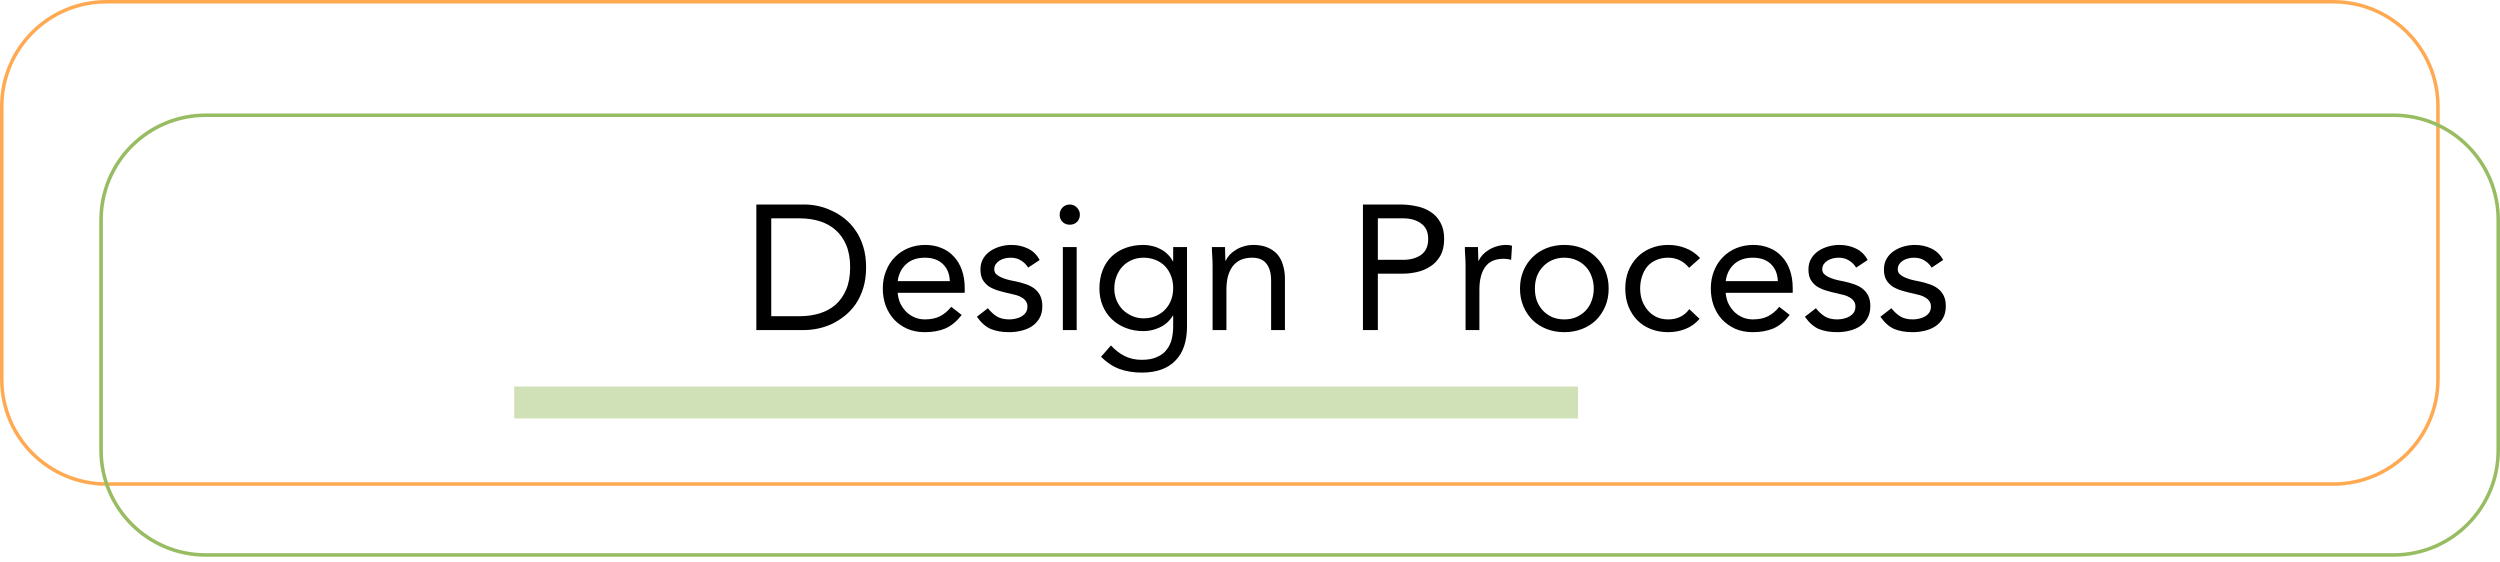
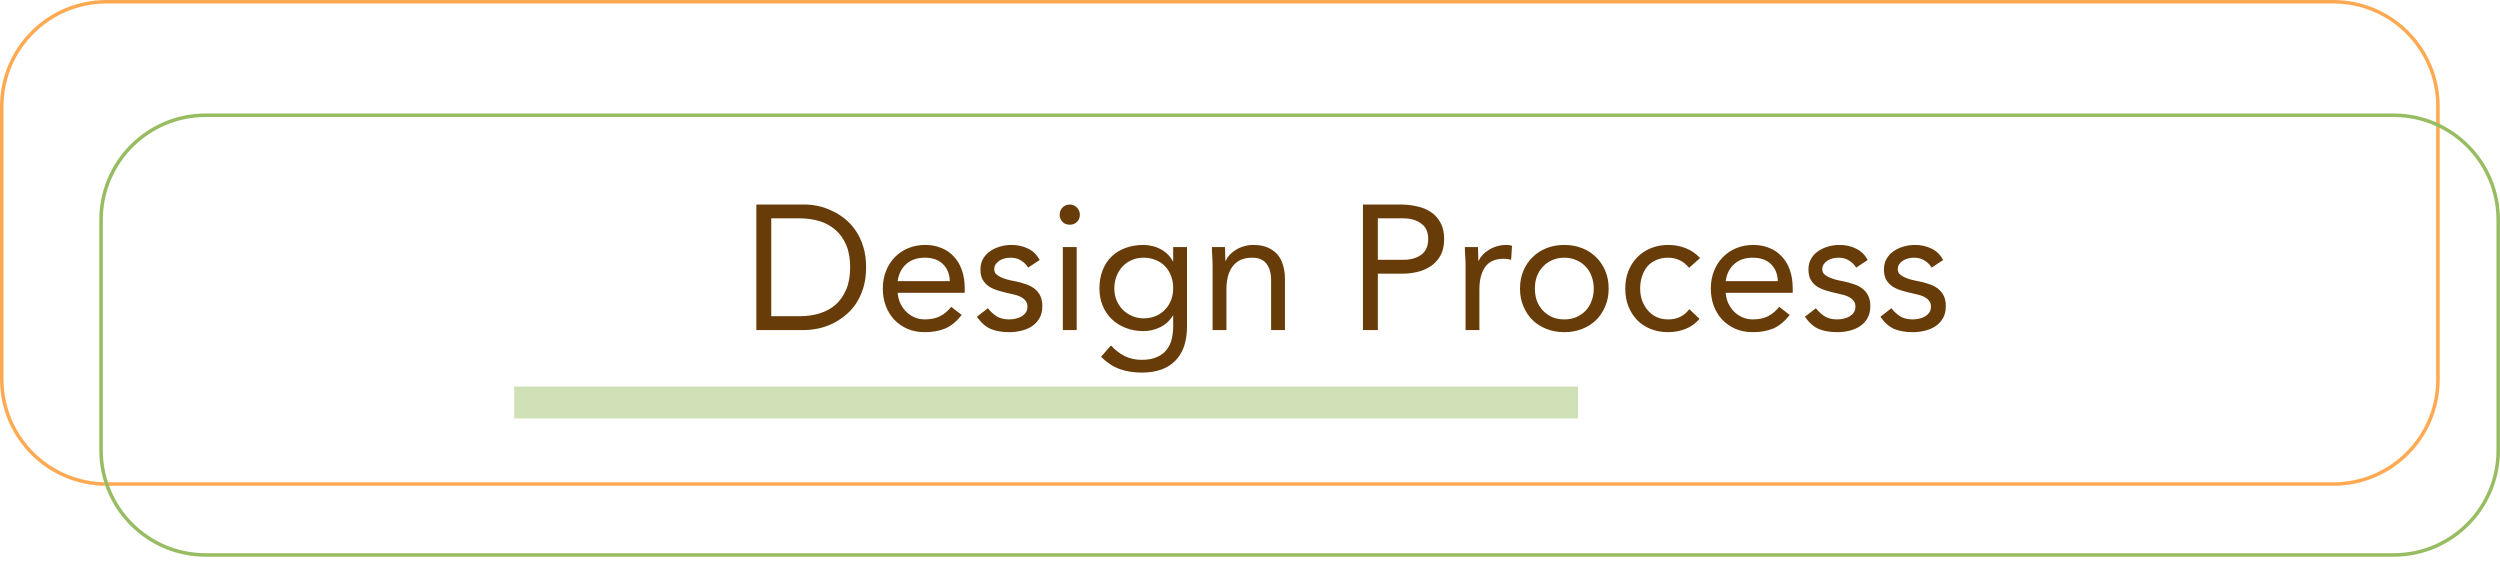
<svg xmlns="http://www.w3.org/2000/svg" width="352" height="79" viewBox="0 0 352 79" fill="none">
  <path d="M14.979 0.25H328.533C336.668 0.25 343.262 6.844 343.262 14.979V53.424C343.262 61.559 336.668 68.153 328.533 68.153H14.979C6.844 68.153 0.25 61.559 0.25 53.424V14.979C0.25 6.844 6.844 0.25 14.979 0.25Z" stroke="#FFAA52" stroke-width="0.499" />
  <path d="M28.959 16.227H337.021C345.156 16.227 351.75 22.821 351.75 30.956V63.41C351.75 71.545 345.156 78.139 337.021 78.139H28.959C20.824 78.139 14.23 71.545 14.23 63.41V30.956C14.23 22.821 20.824 16.227 28.959 16.227Z" stroke="#98BC61" stroke-width="0.499" />
-   <path d="M106.494 28.795H113.285C113.867 28.795 114.483 28.861 115.132 28.994C115.781 29.127 116.422 29.344 117.054 29.643C117.703 29.926 118.319 30.301 118.902 30.767C119.501 31.233 120.025 31.799 120.474 32.464C120.924 33.114 121.282 33.871 121.548 34.736C121.814 35.585 121.947 36.55 121.947 37.632C121.947 38.714 121.814 39.687 121.548 40.553C121.282 41.402 120.924 42.159 120.474 42.825C120.025 43.474 119.501 44.031 118.902 44.497C118.319 44.963 117.703 45.346 117.054 45.646C116.422 45.929 115.781 46.137 115.132 46.27C114.483 46.403 113.867 46.469 113.285 46.469H106.494V28.795ZM108.591 44.522H112.586C113.601 44.522 114.541 44.389 115.407 44.123C116.272 43.856 117.021 43.449 117.653 42.9C118.286 42.334 118.785 41.618 119.151 40.753C119.517 39.887 119.7 38.847 119.7 37.632C119.7 36.417 119.517 35.377 119.151 34.511C118.785 33.646 118.286 32.939 117.653 32.389C117.021 31.824 116.272 31.407 115.407 31.141C114.541 30.875 113.601 30.742 112.586 30.742H108.591V44.522ZM135.408 44.347C134.709 45.246 133.944 45.879 133.112 46.245C132.28 46.594 131.314 46.769 130.216 46.769C129.3 46.769 128.477 46.611 127.744 46.295C127.012 45.962 126.388 45.521 125.872 44.972C125.373 44.422 124.982 43.773 124.699 43.024C124.432 42.275 124.299 41.477 124.299 40.628C124.299 39.729 124.449 38.905 124.749 38.156C125.048 37.391 125.464 36.742 125.997 36.209C126.529 35.66 127.162 35.235 127.894 34.936C128.626 34.636 129.425 34.486 130.291 34.486C131.106 34.486 131.855 34.628 132.537 34.911C133.22 35.177 133.802 35.577 134.285 36.109C134.784 36.625 135.167 37.266 135.433 38.032C135.7 38.78 135.833 39.638 135.833 40.603V41.227H126.396C126.429 41.726 126.546 42.209 126.746 42.675C126.962 43.124 127.237 43.524 127.57 43.873C127.902 44.206 128.293 44.472 128.743 44.672C129.192 44.872 129.683 44.972 130.216 44.972C131.065 44.972 131.78 44.822 132.363 44.522C132.945 44.223 133.469 43.782 133.935 43.199L135.408 44.347ZM133.736 39.579C133.702 38.581 133.378 37.782 132.762 37.183C132.146 36.584 131.298 36.284 130.216 36.284C129.134 36.284 128.26 36.584 127.594 37.183C126.929 37.782 126.529 38.581 126.396 39.579H133.736ZM139.095 43.399C139.478 43.882 139.894 44.264 140.343 44.547C140.809 44.83 141.392 44.972 142.091 44.972C142.39 44.972 142.69 44.938 142.989 44.872C143.305 44.805 143.588 44.697 143.838 44.547C144.088 44.397 144.287 44.214 144.437 43.998C144.587 43.765 144.662 43.49 144.662 43.174C144.662 42.858 144.587 42.6 144.437 42.4C144.304 42.2 144.121 42.034 143.888 41.901C143.655 41.751 143.389 41.635 143.089 41.551C142.79 41.468 142.482 41.393 142.165 41.327C141.616 41.21 141.092 41.077 140.593 40.927C140.093 40.778 139.652 40.586 139.27 40.353C138.903 40.103 138.604 39.787 138.371 39.404C138.154 39.022 138.046 38.531 138.046 37.932C138.046 37.366 138.171 36.867 138.421 36.434C138.67 36.001 139.003 35.643 139.419 35.36C139.835 35.077 140.301 34.861 140.817 34.711C141.333 34.561 141.866 34.486 142.415 34.486C143.247 34.486 144.013 34.653 144.712 34.986C145.427 35.319 145.985 35.86 146.384 36.608L144.762 37.682C144.512 37.266 144.179 36.933 143.763 36.683C143.364 36.417 142.873 36.284 142.29 36.284C142.024 36.284 141.749 36.317 141.466 36.384C141.2 36.45 140.959 36.55 140.742 36.683C140.526 36.816 140.343 36.991 140.193 37.208C140.06 37.407 139.993 37.64 139.993 37.907C139.993 38.156 140.068 38.373 140.218 38.556C140.385 38.722 140.601 38.872 140.867 39.005C141.15 39.138 141.466 39.255 141.816 39.355C142.182 39.454 142.557 39.538 142.939 39.604C143.455 39.704 143.946 39.837 144.412 40.004C144.878 40.154 145.286 40.361 145.635 40.628C145.985 40.894 146.26 41.227 146.459 41.626C146.659 42.026 146.759 42.517 146.759 43.099C146.759 43.765 146.626 44.331 146.359 44.797C146.093 45.263 145.735 45.646 145.286 45.945C144.853 46.228 144.354 46.436 143.788 46.569C143.239 46.703 142.673 46.769 142.091 46.769C141.092 46.769 140.226 46.619 139.494 46.32C138.779 46.004 138.129 45.429 137.547 44.597L139.095 43.399ZM149.649 34.786H151.597V46.469H149.649V34.786ZM149.2 30.218C149.2 29.835 149.333 29.502 149.599 29.219C149.882 28.936 150.223 28.795 150.623 28.795C151.022 28.795 151.355 28.936 151.621 29.219C151.904 29.502 152.046 29.835 152.046 30.218C152.046 30.634 151.913 30.975 151.646 31.241C151.38 31.507 151.039 31.64 150.623 31.64C150.207 31.64 149.866 31.507 149.599 31.241C149.333 30.975 149.2 30.634 149.2 30.218ZM167.13 45.945C167.13 48.075 166.581 49.69 165.483 50.788C164.401 51.903 162.828 52.461 160.764 52.461C159.616 52.461 158.576 52.294 157.644 51.962C156.728 51.629 155.855 51.055 155.023 50.239L156.421 48.641C157.036 49.307 157.685 49.806 158.368 50.139C159.067 50.489 159.866 50.663 160.764 50.663C161.63 50.663 162.345 50.53 162.911 50.264C163.494 50.014 163.952 49.665 164.284 49.216C164.617 48.783 164.85 48.284 164.983 47.718C165.117 47.152 165.183 46.561 165.183 45.945V44.447H165.133C164.667 45.196 164.06 45.745 163.311 46.095C162.562 46.444 161.796 46.619 161.014 46.619C160.099 46.619 159.258 46.469 158.493 46.17C157.727 45.87 157.07 45.454 156.52 44.922C155.971 44.389 155.547 43.757 155.247 43.024C154.948 42.292 154.798 41.493 154.798 40.628C154.798 39.679 154.948 38.822 155.247 38.056C155.547 37.291 155.963 36.65 156.495 36.134C157.045 35.602 157.702 35.194 158.468 34.911C159.233 34.628 160.082 34.486 161.014 34.486C161.413 34.486 161.813 34.536 162.212 34.636C162.612 34.719 162.995 34.861 163.361 35.061C163.743 35.244 164.085 35.485 164.384 35.785C164.684 36.068 164.933 36.401 165.133 36.783H165.183V34.786H167.13V45.945ZM156.895 40.628C156.895 41.227 157.003 41.785 157.219 42.3C157.436 42.8 157.727 43.241 158.093 43.623C158.476 43.99 158.917 44.281 159.416 44.497C159.916 44.714 160.448 44.822 161.014 44.822C161.68 44.822 162.271 44.705 162.786 44.472C163.302 44.239 163.735 43.931 164.085 43.549C164.451 43.149 164.725 42.7 164.908 42.2C165.092 41.685 165.183 41.144 165.183 40.578C165.183 39.945 165.083 39.371 164.884 38.855C164.684 38.323 164.401 37.865 164.035 37.482C163.669 37.099 163.228 36.808 162.712 36.608C162.196 36.392 161.63 36.284 161.014 36.284C160.398 36.284 159.832 36.401 159.316 36.633C158.817 36.85 158.384 37.158 158.018 37.557C157.669 37.94 157.394 38.398 157.194 38.93C156.995 39.446 156.895 40.012 156.895 40.628ZM170.733 37.557C170.733 37.025 170.717 36.525 170.683 36.059C170.65 35.593 170.634 35.169 170.634 34.786H172.481C172.481 35.102 172.489 35.419 172.506 35.735C172.523 36.051 172.531 36.376 172.531 36.708H172.581C172.714 36.425 172.897 36.151 173.13 35.885C173.38 35.618 173.671 35.385 174.004 35.185C174.337 34.969 174.711 34.803 175.127 34.686C175.543 34.553 175.993 34.486 176.475 34.486C177.241 34.486 177.898 34.603 178.447 34.836C179.013 35.069 179.479 35.394 179.845 35.81C180.212 36.226 180.478 36.733 180.644 37.333C180.827 37.915 180.919 38.556 180.919 39.255V46.469H178.972V39.454C178.972 38.472 178.755 37.699 178.323 37.133C177.89 36.567 177.216 36.284 176.301 36.284C175.668 36.284 175.119 36.392 174.653 36.608C174.203 36.825 173.829 37.133 173.529 37.532C173.247 37.932 173.03 38.406 172.88 38.955C172.747 39.504 172.681 40.112 172.681 40.778V46.469H170.733V37.557ZM191.903 28.795H197.146C197.961 28.795 198.735 28.878 199.467 29.044C200.216 29.194 200.874 29.46 201.439 29.843C202.022 30.209 202.48 30.709 202.812 31.341C203.162 31.957 203.337 32.722 203.337 33.638C203.337 34.603 203.154 35.402 202.787 36.034C202.421 36.667 201.947 37.166 201.365 37.532C200.799 37.898 200.175 38.156 199.492 38.306C198.81 38.456 198.161 38.531 197.545 38.531H194V46.469H191.903V28.795ZM194 36.584H197.545C198.593 36.584 199.442 36.35 200.091 35.885C200.757 35.402 201.09 34.661 201.09 33.663C201.09 32.664 200.757 31.932 200.091 31.466C199.442 30.983 198.593 30.742 197.545 30.742H194V36.584ZM206.352 37.557C206.352 37.025 206.335 36.525 206.302 36.059C206.269 35.593 206.252 35.169 206.252 34.786H208.099C208.099 35.102 208.108 35.419 208.124 35.735C208.141 36.051 208.149 36.376 208.149 36.708H208.199C208.332 36.425 208.515 36.151 208.748 35.885C208.998 35.618 209.289 35.385 209.622 35.185C209.955 34.969 210.329 34.803 210.746 34.686C211.162 34.553 211.611 34.486 212.094 34.486C212.227 34.486 212.36 34.495 212.493 34.511C212.626 34.528 212.759 34.561 212.892 34.611L212.768 36.584C212.435 36.484 212.085 36.434 211.719 36.434C210.521 36.434 209.647 36.825 209.098 37.607C208.565 38.373 208.299 39.429 208.299 40.778V46.469H206.352V37.557ZM214.015 40.628C214.015 39.712 214.174 38.88 214.49 38.131C214.806 37.382 215.239 36.742 215.788 36.209C216.337 35.66 216.995 35.235 217.76 34.936C218.526 34.636 219.358 34.486 220.257 34.486C221.155 34.486 221.988 34.636 222.753 34.936C223.519 35.235 224.176 35.66 224.725 36.209C225.275 36.742 225.707 37.382 226.023 38.131C226.34 38.88 226.498 39.712 226.498 40.628C226.498 41.543 226.34 42.375 226.023 43.124C225.707 43.873 225.275 44.522 224.725 45.072C224.176 45.604 223.519 46.02 222.753 46.32C221.988 46.619 221.155 46.769 220.257 46.769C219.358 46.769 218.526 46.619 217.76 46.32C216.995 46.02 216.337 45.604 215.788 45.072C215.239 44.522 214.806 43.873 214.49 43.124C214.174 42.375 214.015 41.543 214.015 40.628ZM216.113 40.628C216.113 41.244 216.204 41.818 216.387 42.35C216.587 42.866 216.87 43.324 217.236 43.723C217.602 44.106 218.035 44.414 218.534 44.647C219.05 44.863 219.624 44.972 220.257 44.972C220.889 44.972 221.455 44.863 221.954 44.647C222.47 44.414 222.911 44.106 223.277 43.723C223.643 43.324 223.918 42.866 224.101 42.35C224.301 41.818 224.401 41.244 224.401 40.628C224.401 40.012 224.301 39.446 224.101 38.93C223.918 38.398 223.643 37.94 223.277 37.557C222.911 37.158 222.47 36.85 221.954 36.633C221.455 36.401 220.889 36.284 220.257 36.284C219.624 36.284 219.05 36.401 218.534 36.633C218.035 36.85 217.602 37.158 217.236 37.557C216.87 37.94 216.587 38.398 216.387 38.93C216.204 39.446 216.113 40.012 216.113 40.628ZM237.825 37.707C237.409 37.208 236.96 36.85 236.477 36.633C235.995 36.401 235.462 36.284 234.88 36.284C234.231 36.284 233.656 36.401 233.157 36.633C232.658 36.85 232.242 37.158 231.909 37.557C231.593 37.957 231.351 38.423 231.185 38.955C231.018 39.471 230.935 40.029 230.935 40.628C230.935 41.227 231.027 41.793 231.21 42.325C231.41 42.841 231.676 43.299 232.009 43.698C232.358 44.098 232.774 44.414 233.257 44.647C233.74 44.863 234.28 44.972 234.88 44.972C236.161 44.972 237.151 44.489 237.85 43.524L239.298 44.897C238.732 45.546 238.067 46.02 237.301 46.32C236.536 46.619 235.728 46.769 234.88 46.769C233.981 46.769 233.157 46.619 232.408 46.32C231.659 46.02 231.018 45.596 230.486 45.047C229.97 44.497 229.562 43.848 229.263 43.099C228.98 42.35 228.838 41.526 228.838 40.628C228.838 39.746 228.98 38.93 229.263 38.181C229.562 37.432 229.978 36.783 230.511 36.234C231.043 35.685 231.676 35.26 232.408 34.961C233.157 34.645 233.981 34.486 234.88 34.486C235.745 34.486 236.561 34.636 237.326 34.936C238.108 35.235 238.791 35.701 239.373 36.334L237.825 37.707ZM251.991 44.347C251.292 45.246 250.526 45.879 249.694 46.245C248.862 46.594 247.897 46.769 246.798 46.769C245.883 46.769 245.059 46.611 244.327 46.295C243.594 45.962 242.97 45.521 242.454 44.972C241.955 44.422 241.564 43.773 241.281 43.024C241.015 42.275 240.882 41.477 240.882 40.628C240.882 39.729 241.031 38.905 241.331 38.156C241.631 37.391 242.047 36.742 242.579 36.209C243.112 35.66 243.744 35.235 244.477 34.936C245.209 34.636 246.008 34.486 246.873 34.486C247.689 34.486 248.438 34.628 249.12 34.911C249.802 35.177 250.385 35.577 250.867 36.109C251.367 36.625 251.75 37.266 252.016 38.032C252.282 38.78 252.415 39.638 252.415 40.603V41.227H242.979C243.012 41.726 243.128 42.209 243.328 42.675C243.545 43.124 243.819 43.524 244.152 43.873C244.485 44.206 244.876 44.472 245.325 44.672C245.775 44.872 246.266 44.972 246.798 44.972C247.647 44.972 248.363 44.822 248.945 44.522C249.528 44.223 250.052 43.782 250.518 43.199L251.991 44.347ZM250.318 39.579C250.285 38.581 249.96 37.782 249.345 37.183C248.729 36.584 247.88 36.284 246.798 36.284C245.716 36.284 244.843 36.584 244.177 37.183C243.511 37.782 243.112 38.581 242.979 39.579H250.318ZM255.677 43.399C256.06 43.882 256.476 44.264 256.925 44.547C257.391 44.83 257.974 44.972 258.673 44.972C258.973 44.972 259.272 44.938 259.572 44.872C259.888 44.805 260.171 44.697 260.42 44.547C260.67 44.397 260.87 44.214 261.02 43.998C261.169 43.765 261.244 43.49 261.244 43.174C261.244 42.858 261.169 42.6 261.02 42.4C260.886 42.2 260.703 42.034 260.47 41.901C260.237 41.751 259.971 41.635 259.672 41.551C259.372 41.468 259.064 41.393 258.748 41.327C258.199 41.21 257.674 41.077 257.175 40.927C256.676 40.778 256.235 40.586 255.852 40.353C255.486 40.103 255.186 39.787 254.953 39.404C254.737 39.022 254.629 38.531 254.629 37.932C254.629 37.366 254.754 36.867 255.003 36.434C255.253 36.001 255.586 35.643 256.002 35.36C256.418 35.077 256.884 34.861 257.4 34.711C257.916 34.561 258.448 34.486 258.998 34.486C259.83 34.486 260.595 34.653 261.294 34.986C262.01 35.319 262.567 35.86 262.967 36.608L261.344 37.682C261.095 37.266 260.762 36.933 260.346 36.683C259.946 36.417 259.455 36.284 258.873 36.284C258.606 36.284 258.332 36.317 258.049 36.384C257.783 36.45 257.541 36.55 257.325 36.683C257.109 36.816 256.925 36.991 256.776 37.208C256.643 37.407 256.576 37.64 256.576 37.907C256.576 38.156 256.651 38.373 256.801 38.556C256.967 38.722 257.183 38.872 257.45 39.005C257.733 39.138 258.049 39.255 258.398 39.355C258.765 39.454 259.139 39.538 259.522 39.604C260.038 39.704 260.529 39.837 260.995 40.004C261.461 40.154 261.868 40.361 262.218 40.628C262.567 40.894 262.842 41.227 263.042 41.626C263.241 42.026 263.341 42.517 263.341 43.099C263.341 43.765 263.208 44.331 262.942 44.797C262.676 45.263 262.318 45.646 261.868 45.945C261.436 46.228 260.936 46.436 260.371 46.569C259.821 46.703 259.255 46.769 258.673 46.769C257.674 46.769 256.809 46.619 256.077 46.32C255.361 46.004 254.712 45.429 254.129 44.597L255.677 43.399ZM266.307 43.399C266.689 43.882 267.106 44.264 267.555 44.547C268.021 44.83 268.603 44.972 269.302 44.972C269.602 44.972 269.902 44.938 270.201 44.872C270.517 44.805 270.8 44.697 271.05 44.547C271.3 44.397 271.499 44.214 271.649 43.998C271.799 43.765 271.874 43.49 271.874 43.174C271.874 42.858 271.799 42.6 271.649 42.4C271.516 42.2 271.333 42.034 271.1 41.901C270.867 41.751 270.601 41.635 270.301 41.551C270.001 41.468 269.694 41.393 269.377 41.327C268.828 41.21 268.304 41.077 267.805 40.927C267.305 40.778 266.864 40.586 266.481 40.353C266.115 40.103 265.816 39.787 265.583 39.404C265.366 39.022 265.258 38.531 265.258 37.932C265.258 37.366 265.383 36.867 265.633 36.434C265.882 36.001 266.215 35.643 266.631 35.36C267.047 35.077 267.513 34.861 268.029 34.711C268.545 34.561 269.078 34.486 269.627 34.486C270.459 34.486 271.225 34.653 271.924 34.986C272.639 35.319 273.197 35.86 273.596 36.608L271.974 37.682C271.724 37.266 271.391 36.933 270.975 36.683C270.576 36.417 270.085 36.284 269.502 36.284C269.236 36.284 268.961 36.317 268.678 36.384C268.412 36.45 268.171 36.55 267.954 36.683C267.738 36.816 267.555 36.991 267.405 37.208C267.272 37.407 267.205 37.64 267.205 37.907C267.205 38.156 267.28 38.373 267.43 38.556C267.596 38.722 267.813 38.872 268.079 39.005C268.362 39.138 268.678 39.255 269.028 39.355C269.394 39.454 269.768 39.538 270.151 39.604C270.667 39.704 271.158 39.837 271.624 40.004C272.09 40.154 272.498 40.361 272.847 40.628C273.197 40.894 273.471 41.227 273.671 41.626C273.871 42.026 273.971 42.517 273.971 43.099C273.971 43.765 273.838 44.331 273.571 44.797C273.305 45.263 272.947 45.646 272.498 45.945C272.065 46.228 271.566 46.436 271 46.569C270.451 46.703 269.885 46.769 269.302 46.769C268.304 46.769 267.438 46.619 266.706 46.32C265.99 46.004 265.341 45.429 264.759 44.597L266.307 43.399Z" fill="black" />
+   <path d="M106.494 28.795H113.285C113.867 28.795 114.483 28.861 115.132 28.994C115.781 29.127 116.422 29.344 117.054 29.643C117.703 29.926 118.319 30.301 118.902 30.767C119.501 31.233 120.025 31.799 120.474 32.464C120.924 33.114 121.282 33.871 121.548 34.736C121.814 35.585 121.947 36.55 121.947 37.632C121.947 38.714 121.814 39.687 121.548 40.553C121.282 41.402 120.924 42.159 120.474 42.825C120.025 43.474 119.501 44.031 118.902 44.497C118.319 44.963 117.703 45.346 117.054 45.646C116.422 45.929 115.781 46.137 115.132 46.27C114.483 46.403 113.867 46.469 113.285 46.469H106.494V28.795ZM108.591 44.522H112.586C113.601 44.522 114.541 44.389 115.407 44.123C116.272 43.856 117.021 43.449 117.653 42.9C118.286 42.334 118.785 41.618 119.151 40.753C119.517 39.887 119.7 38.847 119.7 37.632C119.7 36.417 119.517 35.377 119.151 34.511C118.785 33.646 118.286 32.939 117.653 32.389C117.021 31.824 116.272 31.407 115.407 31.141C114.541 30.875 113.601 30.742 112.586 30.742H108.591V44.522ZM135.408 44.347C134.709 45.246 133.944 45.879 133.112 46.245C132.28 46.594 131.314 46.769 130.216 46.769C129.3 46.769 128.477 46.611 127.744 46.295C127.012 45.962 126.388 45.521 125.872 44.972C125.373 44.422 124.982 43.773 124.699 43.024C124.432 42.275 124.299 41.477 124.299 40.628C124.299 39.729 124.449 38.905 124.749 38.156C125.048 37.391 125.464 36.742 125.997 36.209C126.529 35.66 127.162 35.235 127.894 34.936C128.626 34.636 129.425 34.486 130.291 34.486C131.106 34.486 131.855 34.628 132.537 34.911C133.22 35.177 133.802 35.577 134.285 36.109C134.784 36.625 135.167 37.266 135.433 38.032C135.7 38.78 135.833 39.638 135.833 40.603V41.227H126.396C126.429 41.726 126.546 42.209 126.746 42.675C126.962 43.124 127.237 43.524 127.57 43.873C127.902 44.206 128.293 44.472 128.743 44.672C129.192 44.872 129.683 44.972 130.216 44.972C131.065 44.972 131.78 44.822 132.363 44.522C132.945 44.223 133.469 43.782 133.935 43.199L135.408 44.347ZM133.736 39.579C133.702 38.581 133.378 37.782 132.762 37.183C132.146 36.584 131.298 36.284 130.216 36.284C129.134 36.284 128.26 36.584 127.594 37.183C126.929 37.782 126.529 38.581 126.396 39.579H133.736ZM139.095 43.399C139.478 43.882 139.894 44.264 140.343 44.547C140.809 44.83 141.392 44.972 142.091 44.972C142.39 44.972 142.69 44.938 142.989 44.872C143.305 44.805 143.588 44.697 143.838 44.547C144.088 44.397 144.287 44.214 144.437 43.998C144.587 43.765 144.662 43.49 144.662 43.174C144.662 42.858 144.587 42.6 144.437 42.4C144.304 42.2 144.121 42.034 143.888 41.901C143.655 41.751 143.389 41.635 143.089 41.551C142.79 41.468 142.482 41.393 142.165 41.327C141.616 41.21 141.092 41.077 140.593 40.927C140.093 40.778 139.652 40.586 139.27 40.353C138.903 40.103 138.604 39.787 138.371 39.404C138.154 39.022 138.046 38.531 138.046 37.932C138.046 37.366 138.171 36.867 138.421 36.434C138.67 36.001 139.003 35.643 139.419 35.36C139.835 35.077 140.301 34.861 140.817 34.711C141.333 34.561 141.866 34.486 142.415 34.486C143.247 34.486 144.013 34.653 144.712 34.986C145.427 35.319 145.985 35.86 146.384 36.608L144.762 37.682C144.512 37.266 144.179 36.933 143.763 36.683C143.364 36.417 142.873 36.284 142.29 36.284C142.024 36.284 141.749 36.317 141.466 36.384C141.2 36.45 140.959 36.55 140.742 36.683C140.526 36.816 140.343 36.991 140.193 37.208C140.06 37.407 139.993 37.64 139.993 37.907C139.993 38.156 140.068 38.373 140.218 38.556C140.385 38.722 140.601 38.872 140.867 39.005C141.15 39.138 141.466 39.255 141.816 39.355C142.182 39.454 142.557 39.538 142.939 39.604C143.455 39.704 143.946 39.837 144.412 40.004C144.878 40.154 145.286 40.361 145.635 40.628C145.985 40.894 146.26 41.227 146.459 41.626C146.659 42.026 146.759 42.517 146.759 43.099C146.759 43.765 146.626 44.331 146.359 44.797C146.093 45.263 145.735 45.646 145.286 45.945C144.853 46.228 144.354 46.436 143.788 46.569C143.239 46.703 142.673 46.769 142.091 46.769C141.092 46.769 140.226 46.619 139.494 46.32C138.779 46.004 138.129 45.429 137.547 44.597L139.095 43.399ZM149.649 34.786H151.597V46.469H149.649V34.786ZM149.2 30.218C149.2 29.835 149.333 29.502 149.599 29.219C149.882 28.936 150.223 28.795 150.623 28.795C151.022 28.795 151.355 28.936 151.621 29.219C151.904 29.502 152.046 29.835 152.046 30.218C152.046 30.634 151.913 30.975 151.646 31.241C151.38 31.507 151.039 31.64 150.623 31.64C150.207 31.64 149.866 31.507 149.599 31.241C149.333 30.975 149.2 30.634 149.2 30.218ZM167.13 45.945C167.13 48.075 166.581 49.69 165.483 50.788C164.401 51.903 162.828 52.461 160.764 52.461C159.616 52.461 158.576 52.294 157.644 51.962C156.728 51.629 155.855 51.055 155.023 50.239L156.421 48.641C157.036 49.307 157.685 49.806 158.368 50.139C159.067 50.489 159.866 50.663 160.764 50.663C161.63 50.663 162.345 50.53 162.911 50.264C163.494 50.014 163.952 49.665 164.284 49.216C164.617 48.783 164.85 48.284 164.983 47.718C165.117 47.152 165.183 46.561 165.183 45.945V44.447H165.133C164.667 45.196 164.06 45.745 163.311 46.095C162.562 46.444 161.796 46.619 161.014 46.619C160.099 46.619 159.258 46.469 158.493 46.17C157.727 45.87 157.07 45.454 156.52 44.922C155.971 44.389 155.547 43.757 155.247 43.024C154.948 42.292 154.798 41.493 154.798 40.628C154.798 39.679 154.948 38.822 155.247 38.056C155.547 37.291 155.963 36.65 156.495 36.134C157.045 35.602 157.702 35.194 158.468 34.911C159.233 34.628 160.082 34.486 161.014 34.486C161.413 34.486 161.813 34.536 162.212 34.636C162.612 34.719 162.995 34.861 163.361 35.061C163.743 35.244 164.085 35.485 164.384 35.785C164.684 36.068 164.933 36.401 165.133 36.783H165.183V34.786H167.13V45.945ZM156.895 40.628C156.895 41.227 157.003 41.785 157.219 42.3C157.436 42.8 157.727 43.241 158.093 43.623C158.476 43.99 158.917 44.281 159.416 44.497C159.916 44.714 160.448 44.822 161.014 44.822C161.68 44.822 162.271 44.705 162.786 44.472C163.302 44.239 163.735 43.931 164.085 43.549C164.451 43.149 164.725 42.7 164.908 42.2C165.092 41.685 165.183 41.144 165.183 40.578C165.183 39.945 165.083 39.371 164.884 38.855C164.684 38.323 164.401 37.865 164.035 37.482C163.669 37.099 163.228 36.808 162.712 36.608C162.196 36.392 161.63 36.284 161.014 36.284C160.398 36.284 159.832 36.401 159.316 36.633C158.817 36.85 158.384 37.158 158.018 37.557C157.669 37.94 157.394 38.398 157.194 38.93C156.995 39.446 156.895 40.012 156.895 40.628ZM170.733 37.557C170.733 37.025 170.717 36.525 170.683 36.059C170.65 35.593 170.634 35.169 170.634 34.786H172.481C172.481 35.102 172.489 35.419 172.506 35.735C172.523 36.051 172.531 36.376 172.531 36.708H172.581C172.714 36.425 172.897 36.151 173.13 35.885C173.38 35.618 173.671 35.385 174.004 35.185C174.337 34.969 174.711 34.803 175.127 34.686C175.543 34.553 175.993 34.486 176.475 34.486C177.241 34.486 177.898 34.603 178.447 34.836C179.013 35.069 179.479 35.394 179.845 35.81C180.212 36.226 180.478 36.733 180.644 37.333C180.827 37.915 180.919 38.556 180.919 39.255V46.469H178.972V39.454C178.972 38.472 178.755 37.699 178.323 37.133C177.89 36.567 177.216 36.284 176.301 36.284C175.668 36.284 175.119 36.392 174.653 36.608C174.203 36.825 173.829 37.133 173.529 37.532C173.247 37.932 173.03 38.406 172.88 38.955C172.747 39.504 172.681 40.112 172.681 40.778V46.469H170.733V37.557ZM191.903 28.795H197.146C197.961 28.795 198.735 28.878 199.467 29.044C200.216 29.194 200.874 29.46 201.439 29.843C202.022 30.209 202.48 30.709 202.812 31.341C203.162 31.957 203.337 32.722 203.337 33.638C203.337 34.603 203.154 35.402 202.787 36.034C202.421 36.667 201.947 37.166 201.365 37.532C200.799 37.898 200.175 38.156 199.492 38.306C198.81 38.456 198.161 38.531 197.545 38.531H194V46.469H191.903V28.795ZM194 36.584H197.545C198.593 36.584 199.442 36.35 200.091 35.885C200.757 35.402 201.09 34.661 201.09 33.663C201.09 32.664 200.757 31.932 200.091 31.466C199.442 30.983 198.593 30.742 197.545 30.742H194V36.584ZM206.352 37.557C206.352 37.025 206.335 36.525 206.302 36.059C206.269 35.593 206.252 35.169 206.252 34.786H208.099C208.099 35.102 208.108 35.419 208.124 35.735C208.141 36.051 208.149 36.376 208.149 36.708H208.199C208.332 36.425 208.515 36.151 208.748 35.885C208.998 35.618 209.289 35.385 209.622 35.185C209.955 34.969 210.329 34.803 210.746 34.686C211.162 34.553 211.611 34.486 212.094 34.486C212.227 34.486 212.36 34.495 212.493 34.511C212.626 34.528 212.759 34.561 212.892 34.611L212.768 36.584C212.435 36.484 212.085 36.434 211.719 36.434C210.521 36.434 209.647 36.825 209.098 37.607C208.565 38.373 208.299 39.429 208.299 40.778V46.469H206.352V37.557ZM214.015 40.628C214.015 39.712 214.174 38.88 214.49 38.131C214.806 37.382 215.239 36.742 215.788 36.209C216.337 35.66 216.995 35.235 217.76 34.936C218.526 34.636 219.358 34.486 220.257 34.486C221.155 34.486 221.988 34.636 222.753 34.936C223.519 35.235 224.176 35.66 224.725 36.209C225.275 36.742 225.707 37.382 226.023 38.131C226.34 38.88 226.498 39.712 226.498 40.628C226.498 41.543 226.34 42.375 226.023 43.124C225.707 43.873 225.275 44.522 224.725 45.072C224.176 45.604 223.519 46.02 222.753 46.32C221.988 46.619 221.155 46.769 220.257 46.769C219.358 46.769 218.526 46.619 217.76 46.32C216.995 46.02 216.337 45.604 215.788 45.072C215.239 44.522 214.806 43.873 214.49 43.124C214.174 42.375 214.015 41.543 214.015 40.628ZM216.113 40.628C216.113 41.244 216.204 41.818 216.387 42.35C216.587 42.866 216.87 43.324 217.236 43.723C217.602 44.106 218.035 44.414 218.534 44.647C219.05 44.863 219.624 44.972 220.257 44.972C220.889 44.972 221.455 44.863 221.954 44.647C222.47 44.414 222.911 44.106 223.277 43.723C223.643 43.324 223.918 42.866 224.101 42.35C224.301 41.818 224.401 41.244 224.401 40.628C224.401 40.012 224.301 39.446 224.101 38.93C223.918 38.398 223.643 37.94 223.277 37.557C222.911 37.158 222.47 36.85 221.954 36.633C221.455 36.401 220.889 36.284 220.257 36.284C219.624 36.284 219.05 36.401 218.534 36.633C218.035 36.85 217.602 37.158 217.236 37.557C216.87 37.94 216.587 38.398 216.387 38.93C216.204 39.446 216.113 40.012 216.113 40.628ZM237.825 37.707C237.409 37.208 236.96 36.85 236.477 36.633C235.995 36.401 235.462 36.284 234.88 36.284C234.231 36.284 233.656 36.401 233.157 36.633C232.658 36.85 232.242 37.158 231.909 37.557C231.593 37.957 231.351 38.423 231.185 38.955C231.018 39.471 230.935 40.029 230.935 40.628C230.935 41.227 231.027 41.793 231.21 42.325C231.41 42.841 231.676 43.299 232.009 43.698C232.358 44.098 232.774 44.414 233.257 44.647C233.74 44.863 234.28 44.972 234.88 44.972C236.161 44.972 237.151 44.489 237.85 43.524L239.298 44.897C238.732 45.546 238.067 46.02 237.301 46.32C236.536 46.619 235.728 46.769 234.88 46.769C233.981 46.769 233.157 46.619 232.408 46.32C231.659 46.02 231.018 45.596 230.486 45.047C229.97 44.497 229.562 43.848 229.263 43.099C228.98 42.35 228.838 41.526 228.838 40.628C228.838 39.746 228.98 38.93 229.263 38.181C229.562 37.432 229.978 36.783 230.511 36.234C231.043 35.685 231.676 35.26 232.408 34.961C233.157 34.645 233.981 34.486 234.88 34.486C235.745 34.486 236.561 34.636 237.326 34.936C238.108 35.235 238.791 35.701 239.373 36.334L237.825 37.707ZM251.991 44.347C251.292 45.246 250.526 45.879 249.694 46.245C248.862 46.594 247.897 46.769 246.798 46.769C245.883 46.769 245.059 46.611 244.327 46.295C243.594 45.962 242.97 45.521 242.454 44.972C241.955 44.422 241.564 43.773 241.281 43.024C241.015 42.275 240.882 41.477 240.882 40.628C240.882 39.729 241.031 38.905 241.331 38.156C241.631 37.391 242.047 36.742 242.579 36.209C243.112 35.66 243.744 35.235 244.477 34.936C245.209 34.636 246.008 34.486 246.873 34.486C247.689 34.486 248.438 34.628 249.12 34.911C249.802 35.177 250.385 35.577 250.867 36.109C251.367 36.625 251.75 37.266 252.016 38.032C252.282 38.78 252.415 39.638 252.415 40.603V41.227H242.979C243.012 41.726 243.128 42.209 243.328 42.675C243.545 43.124 243.819 43.524 244.152 43.873C244.485 44.206 244.876 44.472 245.325 44.672C245.775 44.872 246.266 44.972 246.798 44.972C247.647 44.972 248.363 44.822 248.945 44.522C249.528 44.223 250.052 43.782 250.518 43.199L251.991 44.347ZM250.318 39.579C250.285 38.581 249.96 37.782 249.345 37.183C248.729 36.584 247.88 36.284 246.798 36.284C245.716 36.284 244.843 36.584 244.177 37.183C243.511 37.782 243.112 38.581 242.979 39.579H250.318ZM255.677 43.399C256.06 43.882 256.476 44.264 256.925 44.547C257.391 44.83 257.974 44.972 258.673 44.972C258.973 44.972 259.272 44.938 259.572 44.872C259.888 44.805 260.171 44.697 260.42 44.547C260.67 44.397 260.87 44.214 261.02 43.998C261.169 43.765 261.244 43.49 261.244 43.174C261.244 42.858 261.169 42.6 261.02 42.4C260.886 42.2 260.703 42.034 260.47 41.901C260.237 41.751 259.971 41.635 259.672 41.551C259.372 41.468 259.064 41.393 258.748 41.327C258.199 41.21 257.674 41.077 257.175 40.927C256.676 40.778 256.235 40.586 255.852 40.353C255.486 40.103 255.186 39.787 254.953 39.404C254.737 39.022 254.629 38.531 254.629 37.932C254.629 37.366 254.754 36.867 255.003 36.434C255.253 36.001 255.586 35.643 256.002 35.36C256.418 35.077 256.884 34.861 257.4 34.711C257.916 34.561 258.448 34.486 258.998 34.486C259.83 34.486 260.595 34.653 261.294 34.986C262.01 35.319 262.567 35.86 262.967 36.608L261.344 37.682C261.095 37.266 260.762 36.933 260.346 36.683C259.946 36.417 259.455 36.284 258.873 36.284C258.606 36.284 258.332 36.317 258.049 36.384C257.783 36.45 257.541 36.55 257.325 36.683C257.109 36.816 256.925 36.991 256.776 37.208C256.643 37.407 256.576 37.64 256.576 37.907C256.576 38.156 256.651 38.373 256.801 38.556C256.967 38.722 257.183 38.872 257.45 39.005C257.733 39.138 258.049 39.255 258.398 39.355C258.765 39.454 259.139 39.538 259.522 39.604C260.038 39.704 260.529 39.837 260.995 40.004C261.461 40.154 261.868 40.361 262.218 40.628C262.567 40.894 262.842 41.227 263.042 41.626C263.241 42.026 263.341 42.517 263.341 43.099C263.341 43.765 263.208 44.331 262.942 44.797C262.676 45.263 262.318 45.646 261.868 45.945C261.436 46.228 260.936 46.436 260.371 46.569C259.821 46.703 259.255 46.769 258.673 46.769C257.674 46.769 256.809 46.619 256.077 46.32C255.361 46.004 254.712 45.429 254.129 44.597L255.677 43.399ZM266.307 43.399C266.689 43.882 267.106 44.264 267.555 44.547C268.021 44.83 268.603 44.972 269.302 44.972C269.602 44.972 269.902 44.938 270.201 44.872C270.517 44.805 270.8 44.697 271.05 44.547C271.3 44.397 271.499 44.214 271.649 43.998C271.799 43.765 271.874 43.49 271.874 43.174C271.874 42.858 271.799 42.6 271.649 42.4C271.516 42.2 271.333 42.034 271.1 41.901C270.867 41.751 270.601 41.635 270.301 41.551C270.001 41.468 269.694 41.393 269.377 41.327C268.828 41.21 268.304 41.077 267.805 40.927C267.305 40.778 266.864 40.586 266.481 40.353C266.115 40.103 265.816 39.787 265.583 39.404C265.366 39.022 265.258 38.531 265.258 37.932C265.258 37.366 265.383 36.867 265.633 36.434C265.882 36.001 266.215 35.643 266.631 35.36C267.047 35.077 267.513 34.861 268.029 34.711C268.545 34.561 269.078 34.486 269.627 34.486C270.459 34.486 271.225 34.653 271.924 34.986C272.639 35.319 273.197 35.86 273.596 36.608L271.974 37.682C271.724 37.266 271.391 36.933 270.975 36.683C270.576 36.417 270.085 36.284 269.502 36.284C269.236 36.284 268.961 36.317 268.678 36.384C268.412 36.45 268.171 36.55 267.954 36.683C267.738 36.816 267.555 36.991 267.405 37.208C267.272 37.407 267.205 37.64 267.205 37.907C267.205 38.156 267.28 38.373 267.43 38.556C267.596 38.722 267.813 38.872 268.079 39.005C268.362 39.138 268.678 39.255 269.028 39.355C269.394 39.454 269.768 39.538 270.151 39.604C270.667 39.704 271.158 39.837 271.624 40.004C272.09 40.154 272.498 40.361 272.847 40.628C273.197 40.894 273.471 41.227 273.671 41.626C273.871 42.026 273.971 42.517 273.971 43.099C273.971 43.765 273.838 44.331 273.571 44.797C273.305 45.263 272.947 45.646 272.498 45.945C272.065 46.228 271.566 46.436 271 46.569C270.451 46.703 269.885 46.769 269.302 46.769C268.304 46.769 267.438 46.619 266.706 46.32C265.99 46.004 265.341 45.429 264.759 44.597L266.307 43.399Z" fill="#683C09" />
  <rect x="72.397" y="54.423" width="149.787" height="4.494" fill="#98BC61" fill-opacity="0.45" />
</svg>
